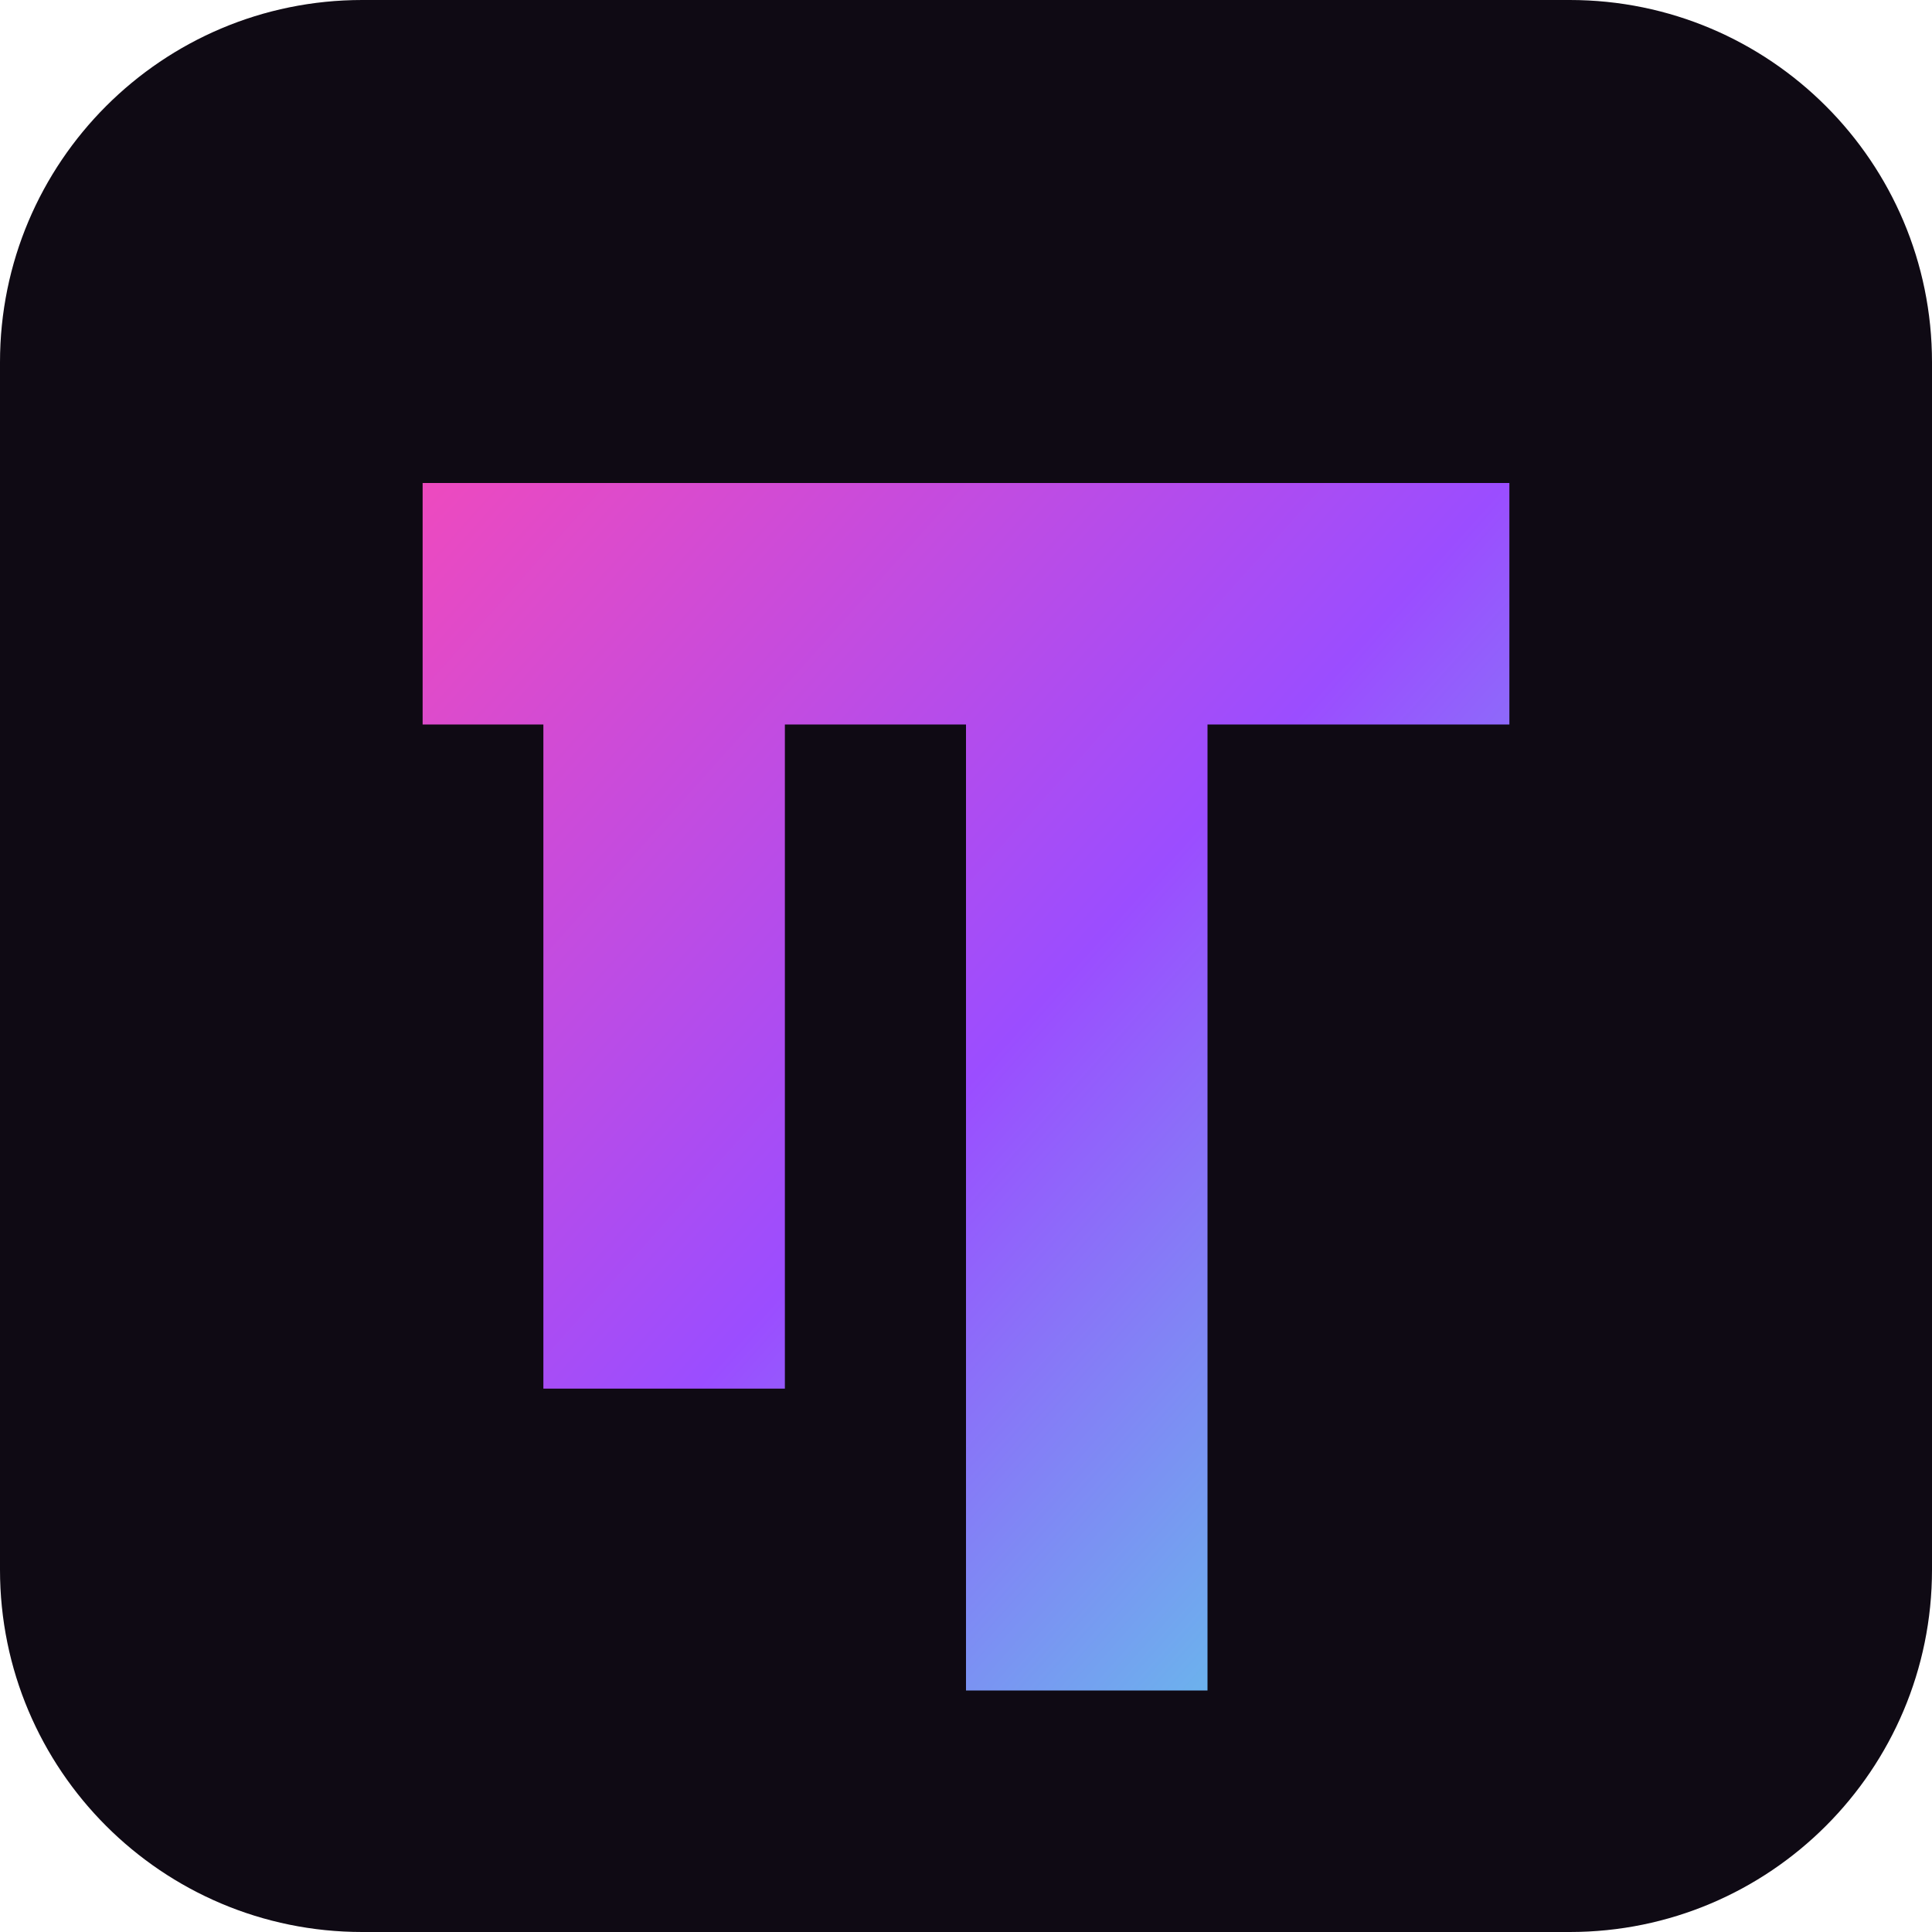
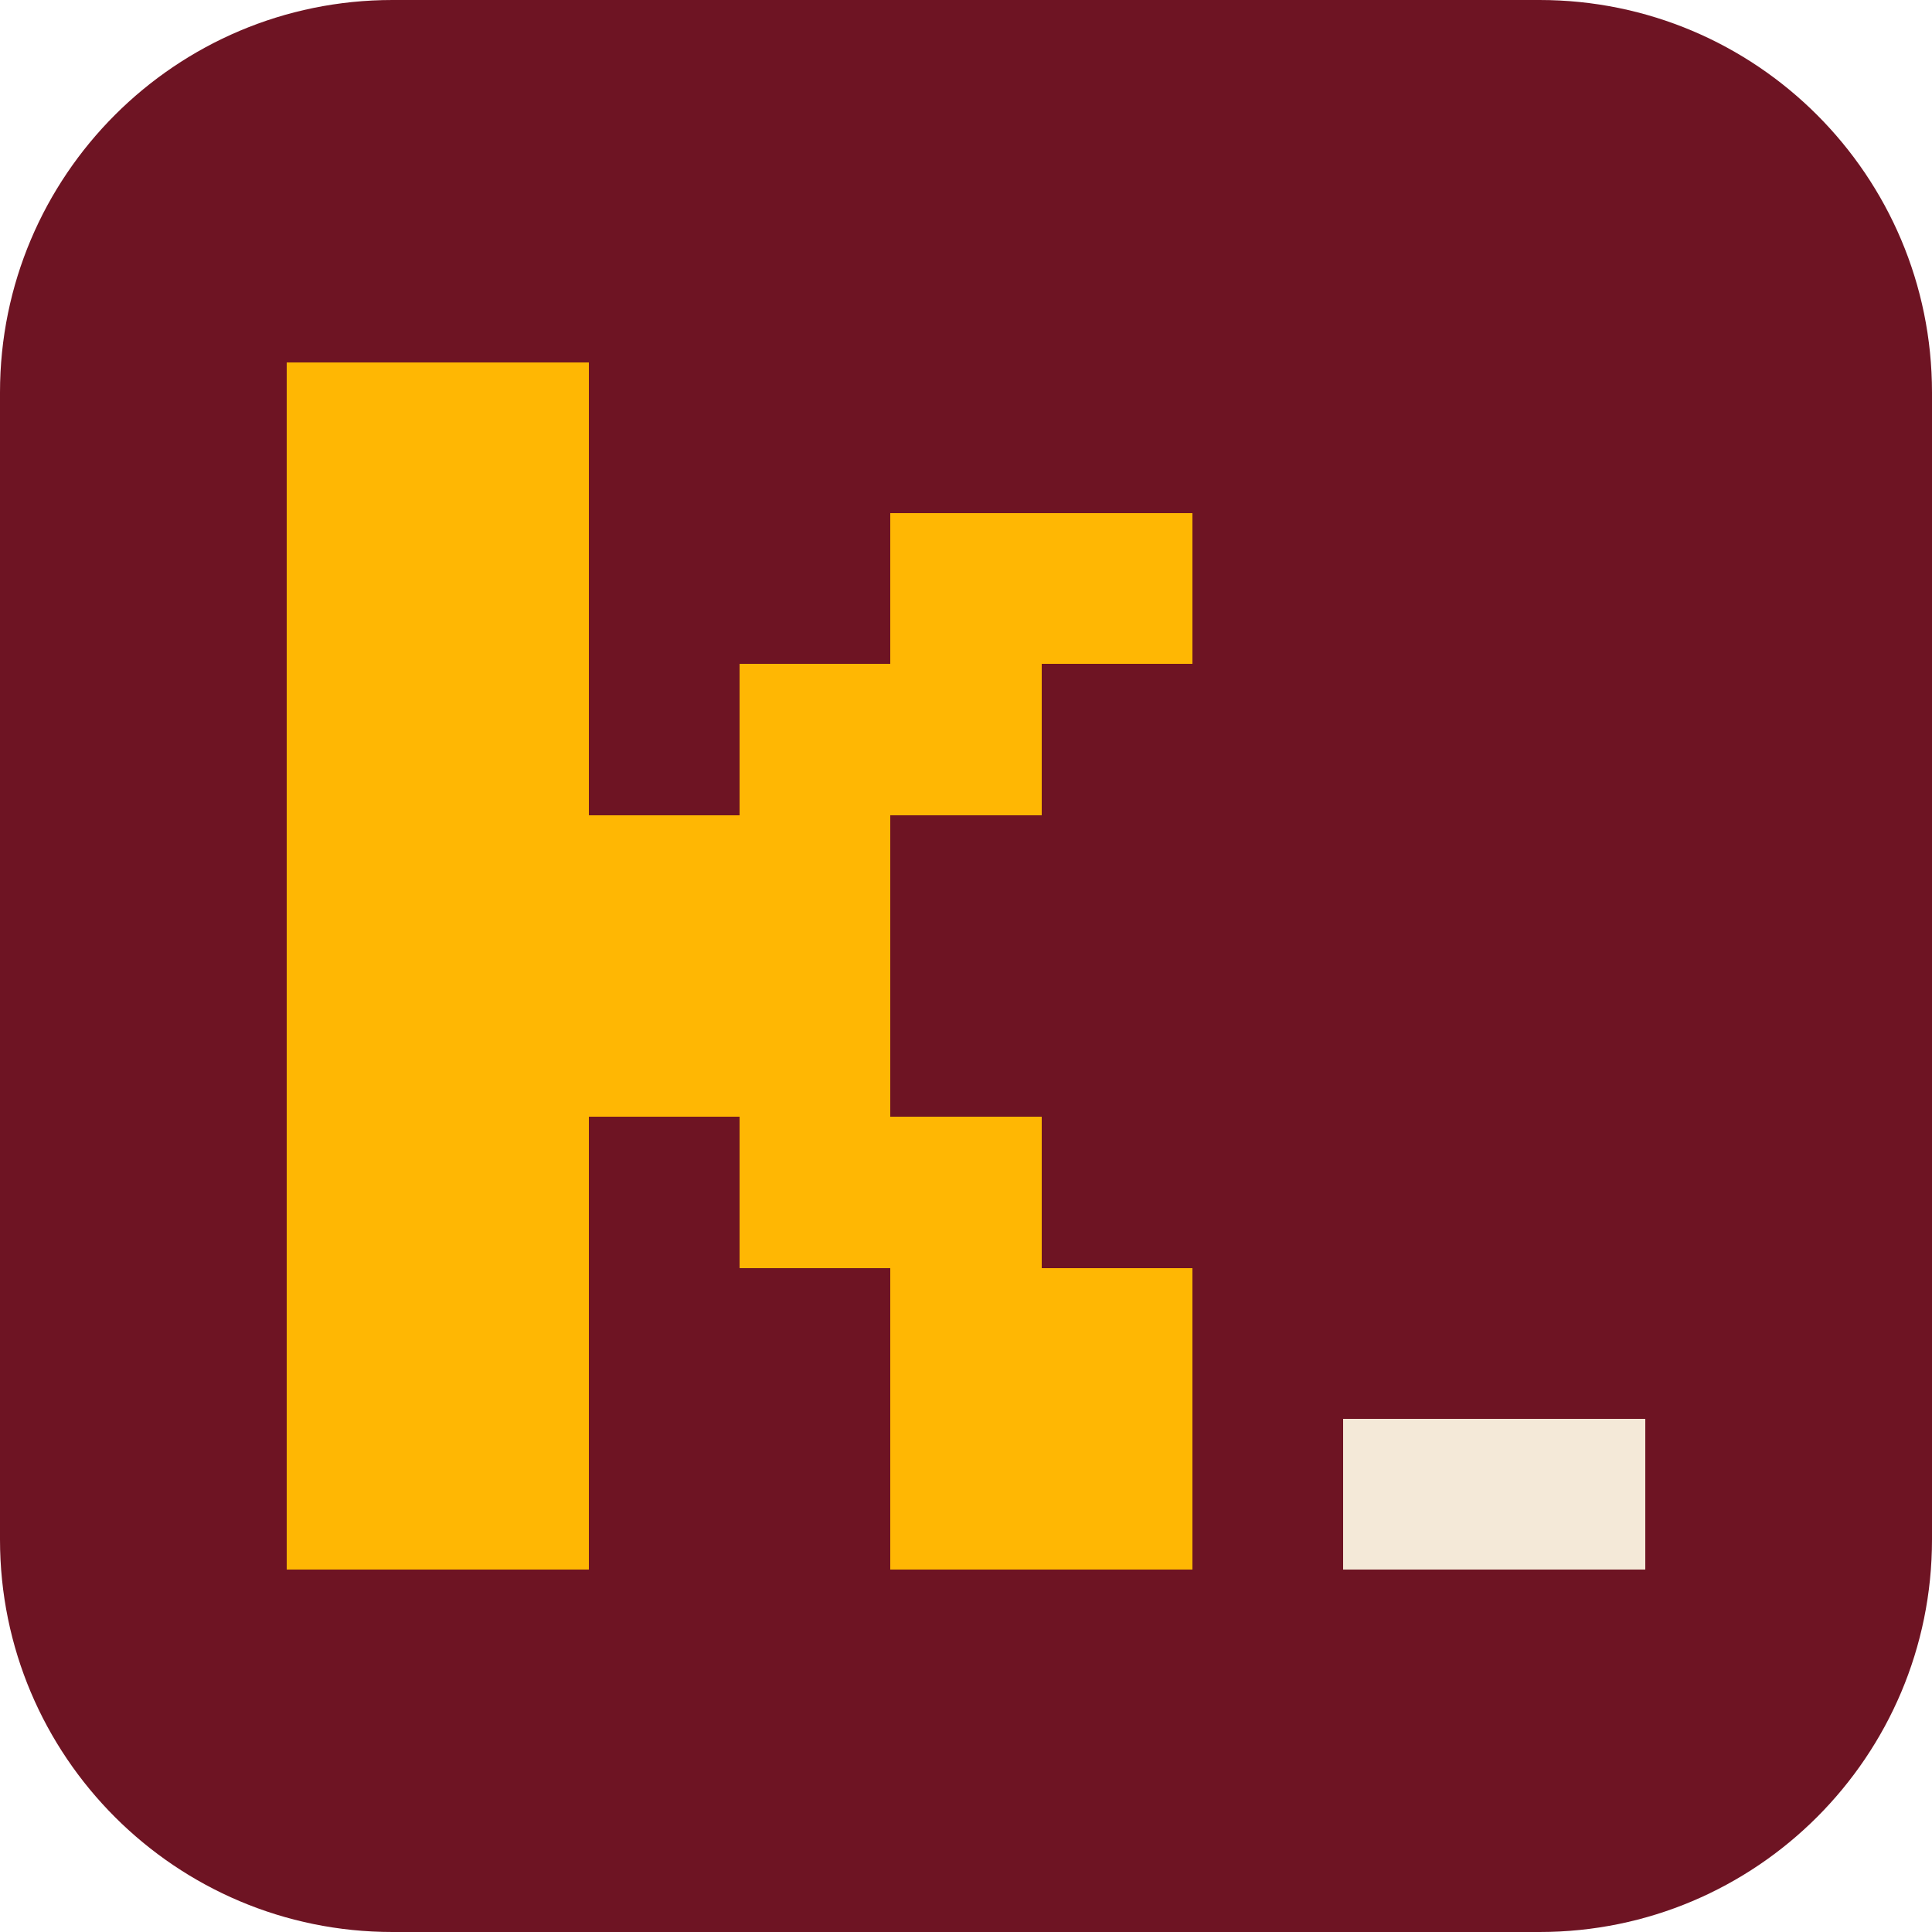
- <svg xmlns="http://www.w3.org/2000/svg" viewBox="0 0 64 64">
-   <defs>
-     <linearGradient id="g" x1="0" y1="0" x2="1" y2="1">
-       <stop offset="0" stop-color="#ed4abf" />
-       <stop offset=".5" stop-color="#9b4dff" />
-       <stop offset="1" stop-color="#5ad8e6" />
-     </linearGradient>
-   </defs>
-   <rect width="64" height="64" rx="12" fill="#0f0a14" />
-   <path fill="url(#g)" d="M14 16h36v8H40v32h-8V24h-6v22h-8V24h-4z" />
+ <svg xmlns="http://www.w3.org/2000/svg" viewBox="0 0 512 512">
+   <rect width="512" height="512" rx="104" fill="#6E1423" />
+   <g shape-rendering="crispEdges">
+     <path fill="#FFB703" d="M76 96h80v320h-80zM156 216h80v80h-80zM236 136h80v40h-80zM196 176h80v40h-80zM196 296h80v40h-80zM236 336h80v80h-80z" />
+     <path fill="#F4E9D8" d="M356 376h80v40h-80z" />
+   </g>
</svg>
